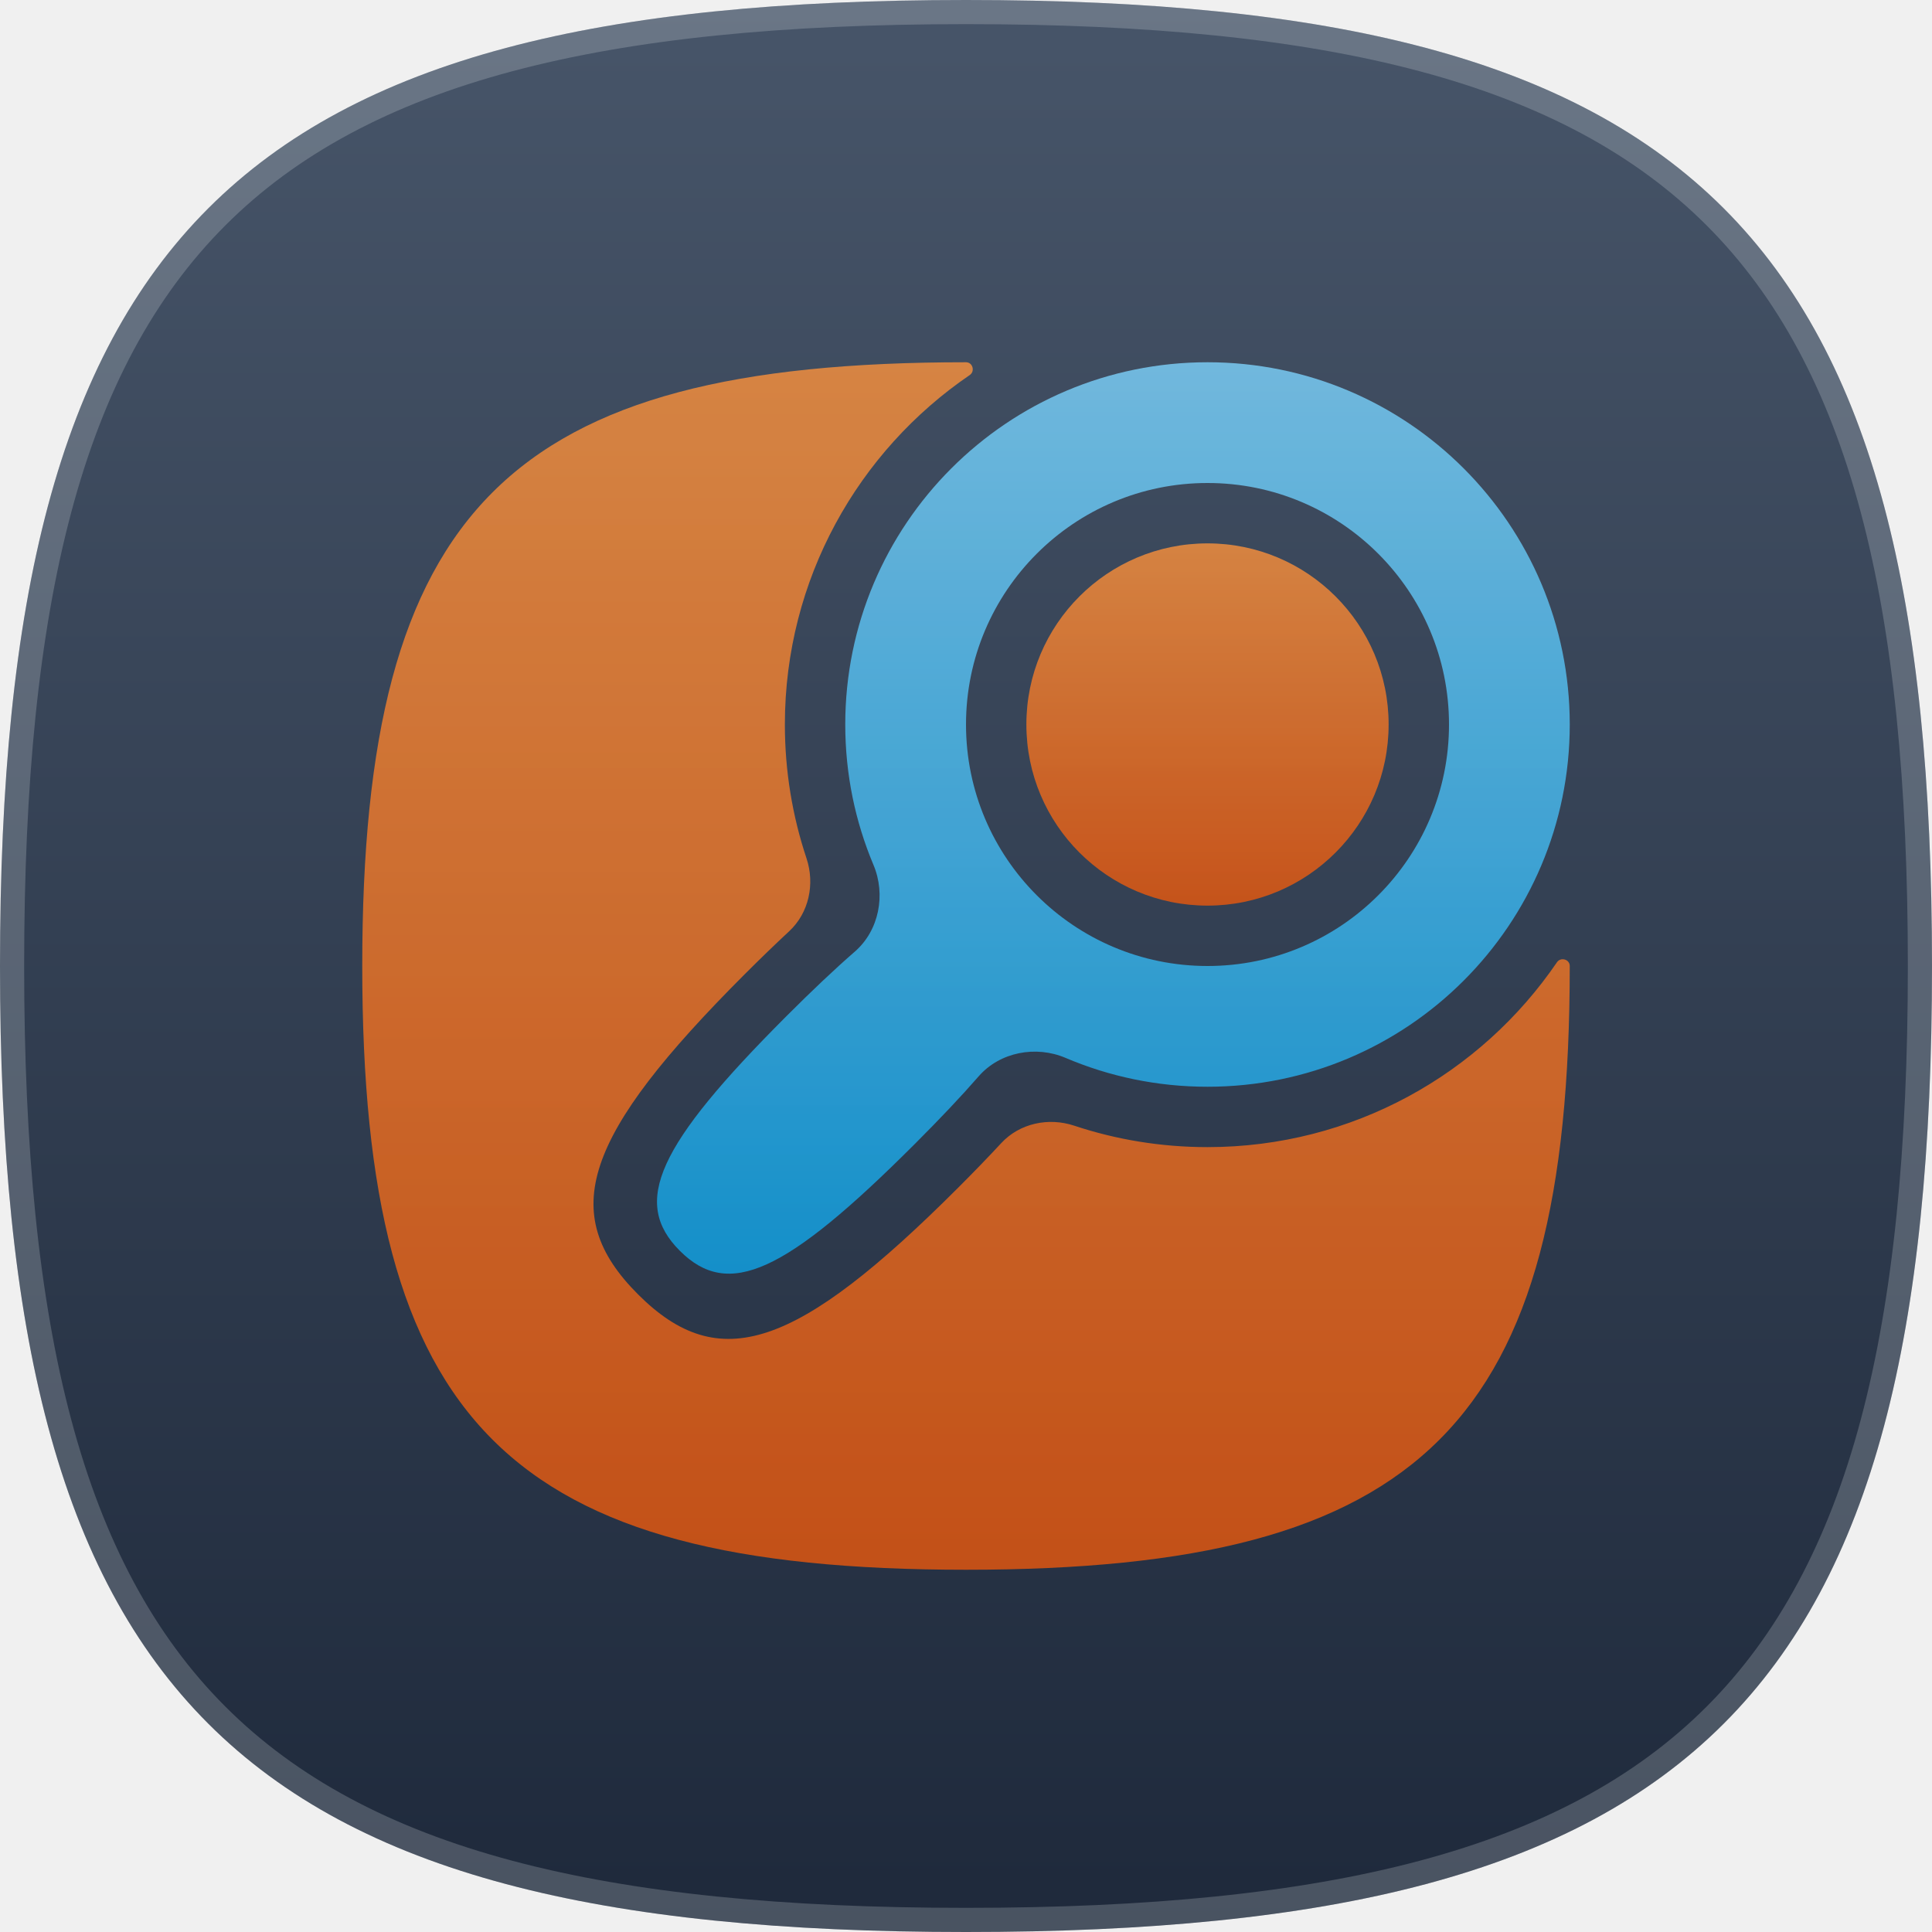
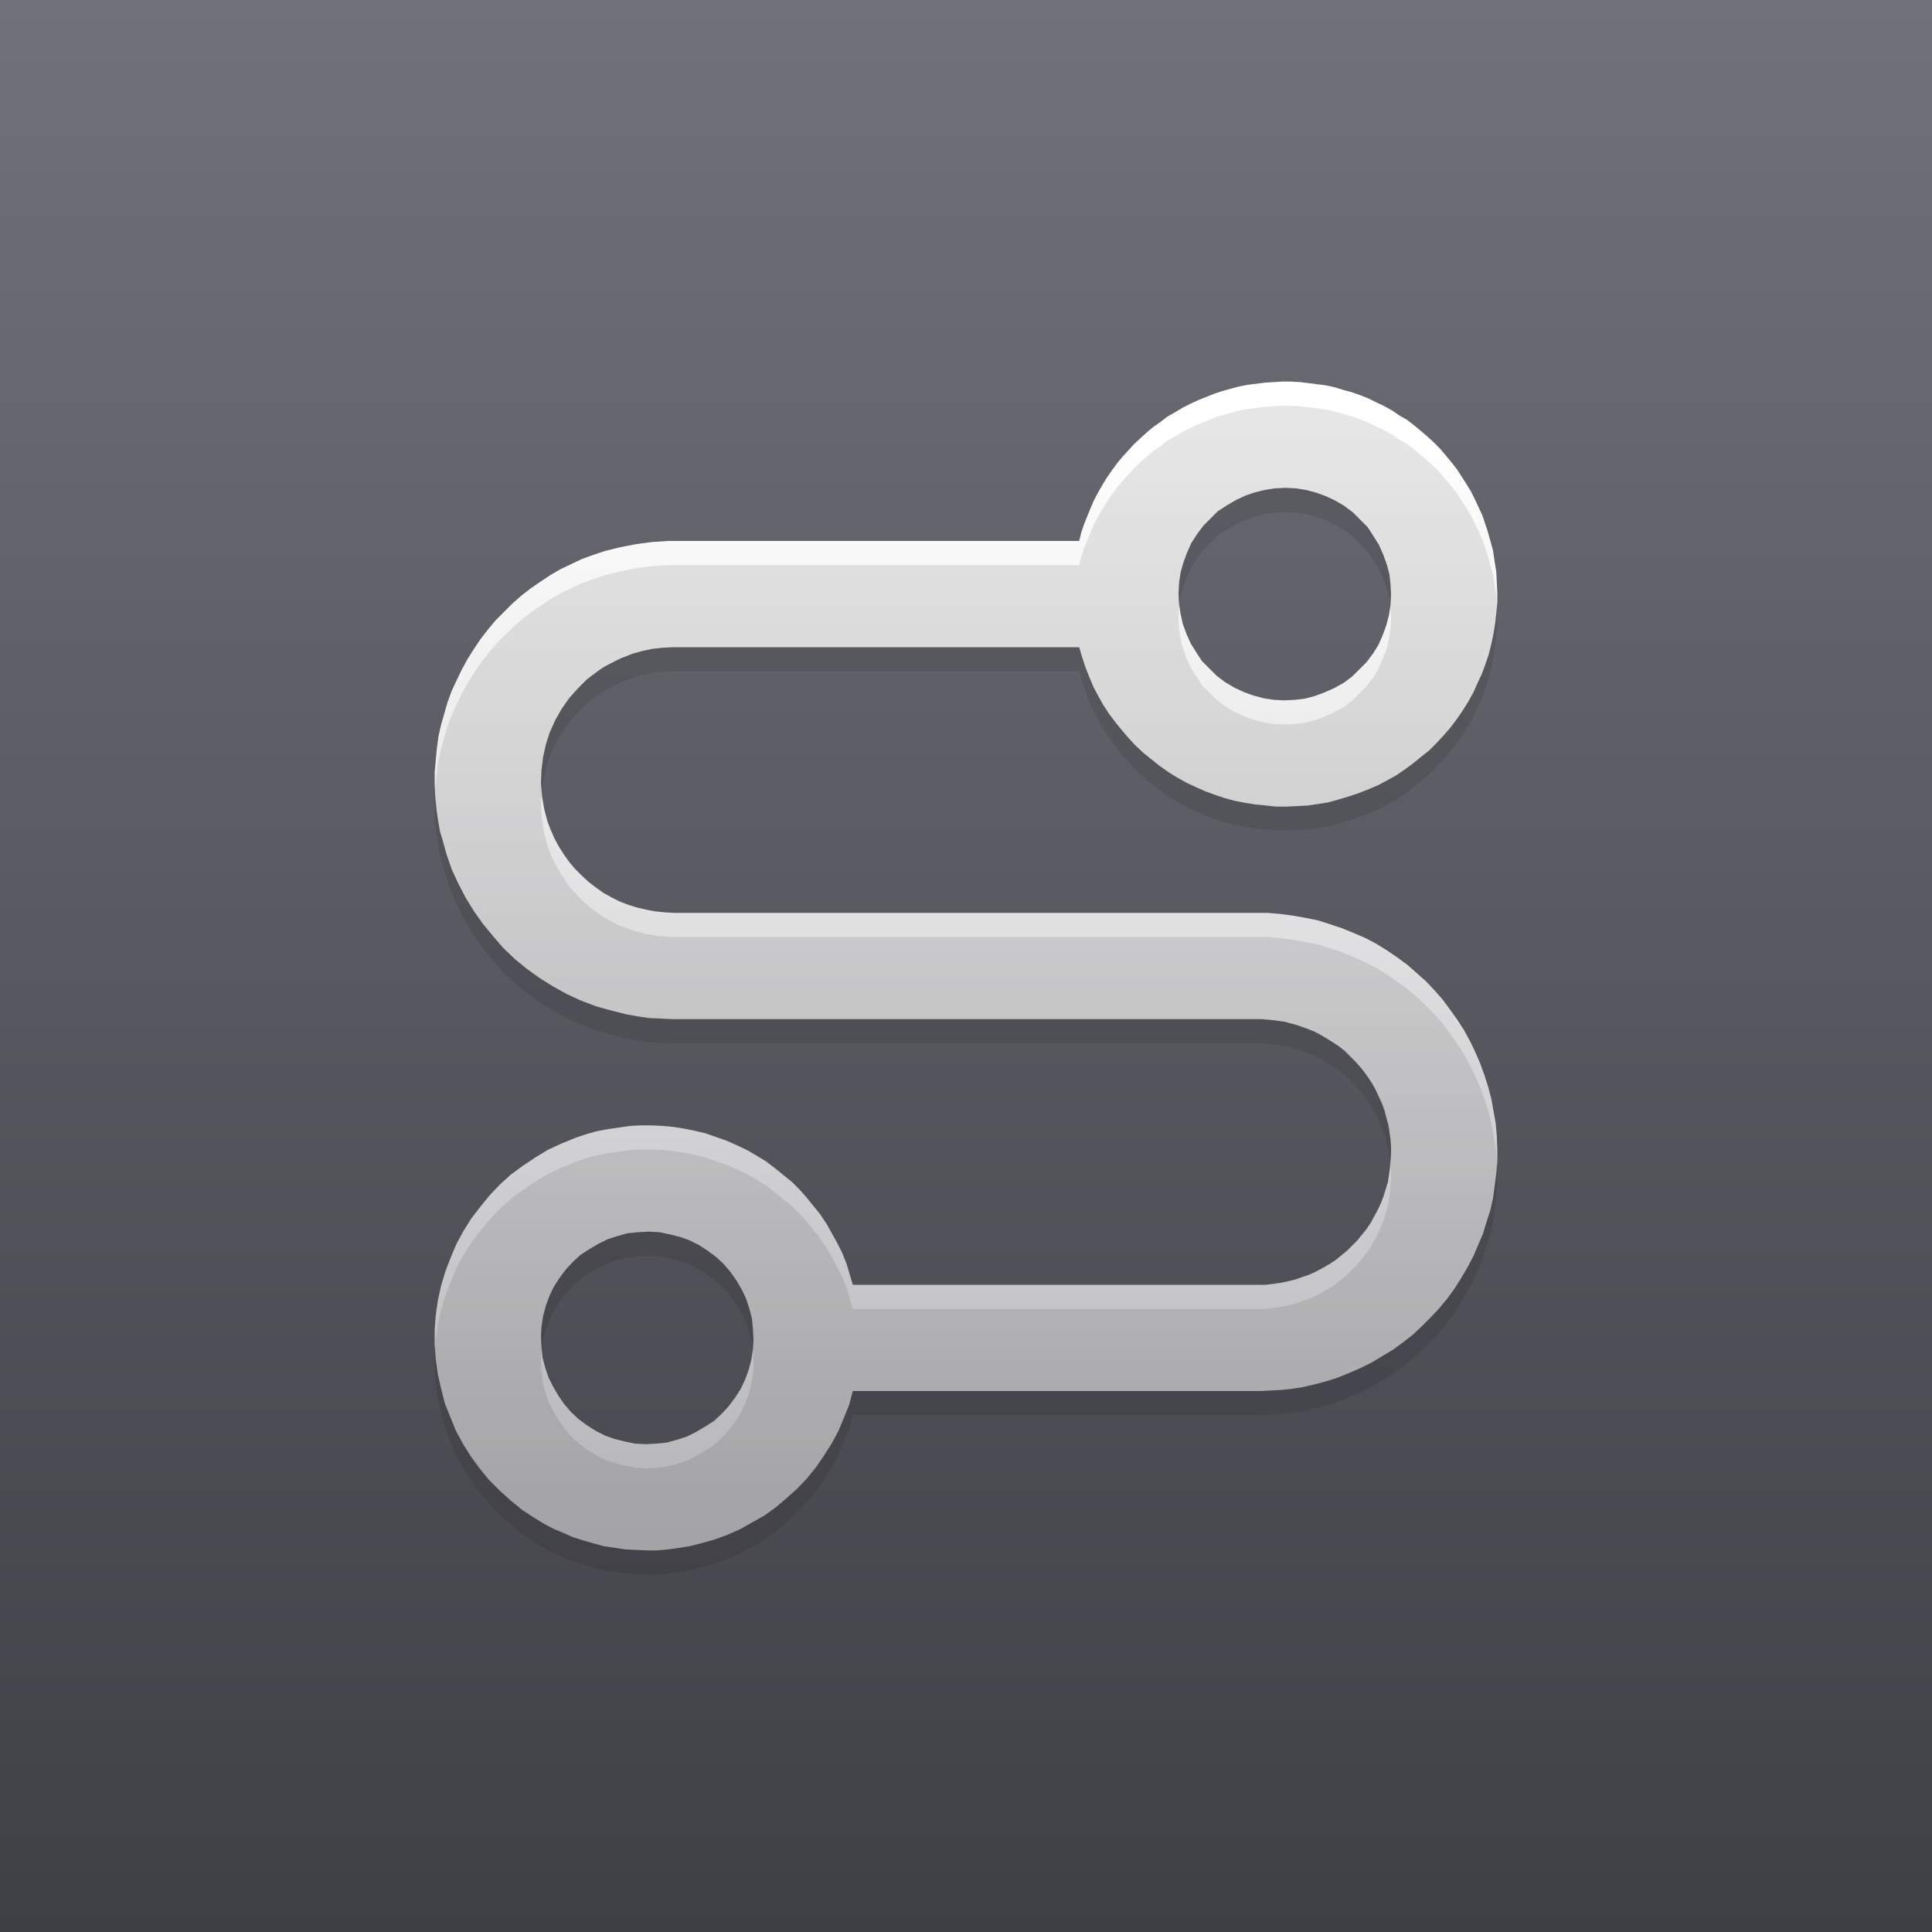
- <svg xmlns="http://www.w3.org/2000/svg" width="320" height="320" viewBox="0 0 320 320" fill="none">
-   <g clip-path="url(#clip0_1016_7428)">
-     <path d="M160 0C281.326 0 320 38.674 320 160C320 281.326 281.326 320 160 320C38.674 320 0 281.326 0 160C0 38.674 38.674 0 160 0Z" fill="url(#paint0_linear_1016_7428)" />
-     <path d="M160 2C220.573 2 259.85 11.683 284.083 35.917C308.317 60.15 318 99.427 318 160C318 220.573 308.317 259.85 284.083 284.083C259.85 308.317 220.573 318 160 318C99.427 318 60.15 308.317 35.917 284.083C11.683 259.85 2 220.573 2 160C2 99.427 11.683 60.15 35.917 35.917C60.15 11.683 99.427 2 160 2Z" stroke="#F8FAFC" stroke-opacity="0.2" stroke-width="4" />
-     <g opacity="0.8">
-       <path fill-rule="evenodd" clip-rule="evenodd" d="M200 190C224.056 190 245.277 177.866 257.878 159.384C258.505 158.464 260 158.886 260 160V160C260 235.829 235.829 260 160 260C84.171 260 60 235.829 60 160C60 84.171 84.171 60 160 60V60C161.114 60 161.536 61.495 160.616 62.122C142.134 74.723 130 95.944 130 120C130 127.745 131.258 135.197 133.581 142.162C134.998 146.412 133.994 151.197 130.71 154.246C128.379 156.411 125.932 158.779 123.356 161.355C96.546 188.165 92.273 200.984 105.678 214.388C119.083 227.793 131.901 223.52 158.711 196.711C161.299 194.123 163.677 191.665 165.849 189.325C168.895 186.044 173.673 185.036 177.922 186.447C184.863 188.752 192.286 190 200 190Z" fill="url(#paint1_linear_1016_7428)" />
-       <path fill-rule="evenodd" clip-rule="evenodd" d="M260.001 120C260.001 153.137 233.138 180 200.001 180C191.658 180 183.713 178.297 176.495 175.221C171.572 173.122 165.608 174.243 162.093 178.278C159.186 181.615 155.667 185.329 151.498 189.498C130.05 210.945 120.65 215.218 112.607 207.175C104.564 199.132 108.837 189.732 130.285 168.284C134.487 164.082 138.226 160.54 141.584 157.619C145.611 154.117 146.746 148.178 144.676 143.26C141.665 136.107 140.001 128.248 140.001 120C140.001 86.863 166.864 60 200.001 60C233.138 60 260.001 86.863 260.001 120ZM240.001 120C240.001 142.091 222.092 160 200.001 160C177.909 160 160.001 142.091 160.001 120C160.001 97.909 177.909 80 200.001 80C222.092 80 240.001 97.909 240.001 120Z" fill="url(#paint2_linear_1016_7428)" />
-       <circle cx="200" cy="120" r="30" fill="url(#paint3_linear_1016_7428)" />
-     </g>
+ <svg xmlns="http://www.w3.org/2000/svg" width="80" height="80" viewBox="0 0 80 80" fill="none">
+   <rect width="80" height="80" fill="url(#paint0_linear_help_tours)" />
+   <g transform="translate(13.6 13.6) scale(2.2)">
+     <path fill-rule="evenodd" fill="url(#paint1_linear_help_tours)" d="M14.13 6.00 L14.19 6.20 L14.25 6.38 L14.32 6.56 L14.40 6.75 L14.49 6.92 L14.58 7.08 L14.69 7.25 L14.81 7.41 L14.94 7.57 L15.06 7.71 L15.19 7.85 L15.34 7.99 L15.49 8.11 L15.64 8.23 L15.81 8.35 L15.97 8.45 L16.15 8.55 L16.32 8.63 L16.50 8.71 L16.69 8.78 L16.87 8.84 L17.05 8.89 L17.26 8.93 L17.45 8.96 L17.65 8.98 L17.84 9.00 L18.03 9.00 L18.24 8.99 L18.43 8.98 L18.63 8.95 L18.82 8.92 L19.00 8.87 L19.20 8.81 L19.38 8.75 L19.56 8.68 L19.75 8.60 L19.92 8.51 L20.10 8.41 L20.26 8.30 L20.41 8.19 L20.57 8.06 L20.72 7.94 L20.85 7.81 L20.99 7.66 L21.12 7.51 L21.24 7.35 L21.35 7.19 L21.45 7.03 L21.55 6.85 L21.63 6.67 L21.71 6.50 L21.78 6.31 L21.84 6.13 L21.89 5.93 L21.93 5.74 L21.96 5.55 L21.98 5.37 L22.00 5.16 L22.00 4.97 L21.99 4.76 L21.98 4.57 L21.95 4.39 L21.92 4.18 L21.87 4.00 L21.82 3.82 L21.77 3.67 L21.72 3.52 L21.65 3.37 L21.58 3.22 L21.50 3.06 L21.42 2.93 L21.33 2.79 L21.24 2.65 L21.13 2.51 L21.03 2.39 L20.92 2.26 L20.81 2.15 L20.68 2.03 L20.55 1.92 L20.43 1.82 L20.30 1.72 L20.16 1.64 L20.03 1.55 L19.87 1.46 L19.72 1.39 L19.58 1.32 L19.43 1.26 L19.26 1.20 L19.11 1.16 L18.95 1.11 L18.77 1.07 L18.61 1.05 L18.45 1.03 L18.29 1.01 L18.11 1.00 L17.95 1.00 L17.79 1.01 L17.63 1.02 L17.47 1.04 L17.31 1.06 L17.15 1.09 L17.00 1.13 L16.82 1.18 L16.67 1.23 L16.52 1.29 L16.37 1.35 L16.22 1.42 L16.08 1.49 L15.93 1.58 L15.79 1.66 L15.66 1.76 L15.53 1.85 L15.41 1.95 L15.29 2.06 L15.17 2.17 L15.06 2.29 L14.95 2.41 L14.85 2.53 L14.74 2.68 L14.65 2.81 L14.57 2.94 L14.49 3.08 L14.41 3.23 L14.35 3.37 L14.28 3.54 L14.22 3.69 L14.17 3.84 L14.13 4.00 L6.40 4.00 L6.09 4.02 L5.79 4.06 L5.48 4.12 L5.20 4.19 L4.99 4.26 L4.77 4.34 L4.56 4.44 L4.37 4.53 L4.18 4.64 L4.00 4.76 L3.81 4.89 L3.63 5.03 L3.46 5.18 L3.31 5.33 L3.15 5.49 L3.00 5.67 L2.86 5.85 L2.74 6.03 L2.62 6.22 L2.51 6.42 L2.41 6.63 L2.32 6.82 L2.24 7.04 L2.18 7.25 L2.12 7.46 L2.07 7.68 L2.04 7.91 L2.02 8.12 L2.00 8.35 L2.00 8.57 L2.01 8.81 L2.03 9.02 L2.06 9.24 L2.10 9.47 L2.16 9.67 L2.22 9.89 L2.32 10.18 L2.44 10.44 L2.58 10.71 L2.74 10.97 L2.91 11.21 L3.10 11.44 L3.29 11.66 L3.51 11.87 L3.73 12.05 L3.98 12.23 L4.22 12.38 L4.49 12.53 L4.75 12.65 L5.04 12.76 L5.33 12.84 L5.61 12.91 L5.83 12.95 L6.04 12.98 L6.27 12.99 L6.47 13.00 L17.56 13.00 L17.78 13.02 L18.00 13.05 L18.22 13.11 L18.42 13.18 L18.55 13.23 L18.68 13.30 L18.80 13.37 L18.91 13.44 L19.03 13.52 L19.13 13.60 L19.23 13.70 L19.32 13.79 L19.42 13.90 L19.50 14.00 L19.57 14.10 L19.65 14.22 L19.71 14.33 L19.77 14.46 L19.83 14.59 L19.88 14.73 L19.91 14.85 L19.95 14.99 L19.97 15.12 L19.99 15.26 L20.00 15.40 L20.00 15.53 L19.99 15.67 L19.98 15.80 L19.96 15.94 L19.94 16.07 L19.90 16.20 L19.86 16.33 L19.81 16.46 L19.75 16.59 L19.69 16.70 L19.62 16.83 L19.54 16.95 L19.45 17.06 L19.37 17.16 L19.27 17.26 L19.17 17.36 L19.06 17.45 L18.95 17.54 L18.84 17.61 L18.72 17.68 L18.59 17.75 L18.46 17.81 L18.34 17.85 L18.20 17.90 L18.08 17.93 L17.94 17.96 L17.80 17.98 L17.64 18.00 L17.50 18.00 L9.87 18.00 L9.81 17.80 L9.75 17.60 L9.67 17.40 L9.58 17.22 L9.48 17.04 L9.38 16.86 L9.26 16.68 L9.14 16.53 L9.01 16.37 L8.87 16.21 L8.72 16.06 L8.57 15.94 L8.41 15.81 L8.24 15.68 L8.06 15.57 L7.87 15.46 L7.70 15.38 L7.50 15.29 L7.30 15.22 L7.10 15.15 L6.89 15.10 L6.69 15.06 L6.50 15.03 L6.29 15.01 L6.08 15.00 L5.87 15.00 L5.68 15.01 L5.47 15.04 L5.26 15.07 L5.05 15.11 L4.87 15.16 L4.66 15.23 L4.39 15.34 L4.13 15.46 L3.90 15.60 L3.66 15.76 L3.44 15.92 L3.23 16.11 L3.04 16.31 L2.86 16.53 L2.69 16.75 L2.54 16.99 L2.41 17.23 L2.30 17.49 L2.20 17.75 L2.12 18.02 L2.06 18.29 L2.02 18.57 L2.00 18.84 L2.00 19.13 L2.02 19.40 L2.06 19.69 L2.12 19.95 L2.19 20.23 L2.29 20.48 L2.40 20.75 L2.53 20.99 L2.68 21.23 L2.84 21.45 L3.02 21.67 L3.23 21.88 L3.43 22.06 L3.65 22.24 L3.88 22.39 L4.06 22.50 L4.23 22.59 L4.42 22.67 L4.60 22.75 L4.79 22.81 L5.00 22.87 L5.18 22.92 L5.39 22.95 L5.58 22.98 L5.78 22.99 L6.00 23.00 L6.19 23.00 L6.40 22.98 L6.61 22.95 L6.80 22.92 L7.00 22.87 L7.25 22.80 L7.50 22.71 L7.75 22.60 L7.98 22.47 L8.21 22.34 L8.43 22.18 L8.63 22.01 L8.83 21.83 L9.01 21.64 L9.18 21.43 L9.33 21.21 L9.47 20.99 L9.60 20.75 L9.70 20.51 L9.80 20.26 L9.87 20.00 L17.55 20.00 L17.73 19.99 L17.93 19.98 L18.12 19.96 L18.32 19.93 L18.54 19.88 L18.77 19.82 L18.99 19.75 L19.21 19.66 L19.42 19.57 L19.64 19.46 L19.84 19.34 L20.04 19.22 L20.23 19.08 L20.41 18.94 L20.58 18.78 L20.74 18.62 L20.90 18.45 L21.05 18.27 L21.19 18.08 L21.31 17.89 L21.44 17.67 L21.55 17.46 L21.64 17.25 L21.73 17.04 L21.80 16.81 L21.87 16.59 L21.92 16.37 L21.95 16.14 L21.98 15.91 L22.00 15.68 L22.00 15.45 L21.99 15.19 L21.97 14.96 L21.93 14.74 L21.89 14.51 L21.83 14.28 L21.76 14.06 L21.68 13.84 L21.59 13.63 L21.49 13.42 L21.37 13.20 L21.24 13.00 L21.11 12.82 L20.97 12.63 L20.82 12.46 L20.66 12.29 L20.48 12.13 L20.31 11.98 L20.12 11.84 L19.93 11.71 L19.72 11.58 L19.51 11.47 L19.30 11.38 L19.08 11.29 L18.84 11.21 L18.62 11.14 L18.37 11.09 L18.14 11.05 L17.91 11.02 L17.68 11.00 L17.50 11.00 L6.50 11.00 L6.33 10.99 L6.14 10.97 L5.98 10.94 L5.81 10.90 L5.65 10.85 L5.49 10.79 L5.33 10.71 L5.17 10.62 L5.03 10.52 L4.90 10.42 L4.77 10.30 L4.64 10.17 L4.53 10.04 L4.43 9.90 L4.33 9.74 L4.25 9.59 L4.18 9.43 L4.12 9.27 L4.06 9.04 L4.02 8.80 L4.00 8.56 L4.01 8.31 L4.04 8.07 L4.09 7.84 L4.13 7.71 L4.17 7.59 L4.27 7.37 L4.39 7.16 L4.53 6.96 L4.69 6.78 L4.78 6.69 L4.87 6.60 L5.07 6.45 L5.17 6.38 L5.28 6.32 L5.50 6.21 L5.73 6.12 L5.91 6.07 L6.10 6.03 L6.29 6.01 L6.47 6.00 Z M16.00 4.99 L16.01 4.79 L16.04 4.59 L16.09 4.41 L16.16 4.22 L16.24 4.04 L16.35 3.87 L16.47 3.71 L16.60 3.58 L16.74 3.44 L16.91 3.33 L17.08 3.23 L17.25 3.15 L17.42 3.09 L17.62 3.04 L17.81 3.01 L18.01 3.00 L18.21 3.01 L18.40 3.04 L18.59 3.09 L18.78 3.16 L18.95 3.24 L19.12 3.34 L19.28 3.46 L19.42 3.60 L19.56 3.74 L19.67 3.91 L19.77 4.07 L19.85 4.25 L19.92 4.44 L19.97 4.63 L19.99 4.81 L20.00 5.01 L19.99 5.21 L19.96 5.40 L19.91 5.59 L19.84 5.78 L19.76 5.96 L19.66 6.12 L19.54 6.28 L19.40 6.42 L19.27 6.55 L19.11 6.67 L18.93 6.77 L18.75 6.85 L18.56 6.92 L18.37 6.97 L18.19 6.99 L17.99 7.00 L17.79 6.99 L17.60 6.96 L17.41 6.91 L17.22 6.84 L17.05 6.76 L16.88 6.66 L16.72 6.54 L16.58 6.40 L16.44 6.26 L16.33 6.09 L16.23 5.93 L16.15 5.75 L16.08 5.56 L16.04 5.38 L16.01 5.19 Z M4.00 18.97 L4.01 18.79 L4.04 18.59 L4.09 18.40 L4.16 18.21 L4.24 18.04 L4.35 17.87 L4.47 17.71 L4.60 17.57 L4.74 17.44 L4.91 17.33 L5.08 17.23 L5.26 17.14 L5.45 17.08 L5.63 17.03 L5.83 17.01 L6.03 17.00 L6.23 17.01 L6.42 17.05 L6.62 17.10 L6.79 17.16 L6.97 17.25 L7.14 17.36 L7.30 17.48 L7.43 17.60 L7.56 17.75 L7.68 17.92 L7.78 18.09 L7.86 18.26 L7.92 18.44 L7.97 18.63 L7.99 18.83 L8.00 19.03 L7.99 19.21 L7.96 19.41 L7.91 19.60 L7.84 19.79 L7.76 19.96 L7.65 20.13 L7.53 20.29 L7.40 20.43 L7.26 20.56 L7.09 20.67 L6.92 20.77 L6.74 20.86 L6.55 20.92 L6.37 20.97 L6.17 20.99 L5.97 21.00 L5.77 20.99 L5.58 20.95 L5.38 20.90 L5.21 20.84 L5.03 20.75 L4.86 20.64 L4.71 20.53 L4.57 20.40 L4.44 20.25 L4.33 20.09 L4.23 19.92 L4.14 19.74 L4.08 19.56 L4.03 19.37 L4.01 19.17 Z" />
+   </g>
+   <g transform="translate(13.6 14.6) scale(2.2)">
+     <path fill-rule="evenodd" fill="black" fill-opacity="0.1" d="M14.13 6.00 L14.19 6.20 L14.25 6.38 L14.32 6.56 L14.40 6.75 L14.49 6.92 L14.58 7.08 L14.69 7.25 L14.81 7.41 L14.94 7.57 L15.06 7.71 L15.19 7.85 L15.34 7.99 L15.49 8.11 L15.64 8.23 L15.81 8.35 L15.97 8.45 L16.15 8.55 L16.32 8.63 L16.50 8.71 L16.69 8.78 L16.87 8.84 L17.05 8.89 L17.26 8.93 L17.45 8.96 L17.65 8.98 L17.84 9.00 L18.03 9.00 L18.24 8.99 L18.43 8.98 L18.63 8.95 L18.82 8.92 L19.00 8.87 L19.20 8.81 L19.38 8.75 L19.56 8.68 L19.75 8.60 L19.92 8.51 L20.10 8.41 L20.26 8.30 L20.41 8.19 L20.57 8.06 L20.72 7.94 L20.85 7.81 L20.99 7.66 L21.12 7.51 L21.24 7.35 L21.35 7.19 L21.45 7.03 L21.55 6.85 L21.63 6.67 L21.71 6.50 L21.78 6.31 L21.84 6.13 L21.89 5.93 L21.93 5.74 L21.96 5.55 L21.98 5.37 L22.00 5.16 L22.00 4.97 L21.99 4.76 L21.98 4.57 L21.95 4.39 L21.92 4.18 L21.87 4.00 L21.82 3.82 L21.77 3.67 L21.72 3.52 L21.65 3.37 L21.58 3.22 L21.50 3.06 L21.42 2.93 L21.33 2.79 L21.24 2.65 L21.13 2.51 L21.03 2.39 L20.92 2.26 L20.81 2.15 L20.68 2.03 L20.55 1.92 L20.43 1.82 L20.30 1.72 L20.16 1.64 L20.03 1.55 L19.87 1.46 L19.72 1.39 L19.58 1.32 L19.43 1.26 L19.26 1.20 L19.11 1.16 L18.95 1.11 L18.77 1.07 L18.61 1.05 L18.45 1.03 L18.29 1.01 L18.11 1.00 L17.95 1.00 L17.79 1.01 L17.63 1.02 L17.47 1.04 L17.31 1.06 L17.15 1.09 L17.00 1.13 L16.82 1.18 L16.67 1.23 L16.52 1.29 L16.37 1.35 L16.22 1.42 L16.08 1.49 L15.93 1.58 L15.79 1.66 L15.66 1.76 L15.53 1.85 L15.41 1.95 L15.29 2.06 L15.17 2.17 L15.06 2.29 L14.95 2.41 L14.85 2.53 L14.74 2.68 L14.65 2.81 L14.57 2.94 L14.49 3.08 L14.41 3.23 L14.35 3.37 L14.28 3.54 L14.22 3.69 L14.17 3.84 L14.13 4.00 L6.40 4.00 L6.09 4.02 L5.79 4.06 L5.48 4.12 L5.20 4.19 L4.99 4.26 L4.77 4.34 L4.56 4.44 L4.37 4.53 L4.18 4.64 L4.00 4.76 L3.81 4.89 L3.63 5.03 L3.46 5.18 L3.31 5.33 L3.15 5.49 L3.00 5.67 L2.86 5.85 L2.74 6.03 L2.62 6.22 L2.51 6.42 L2.41 6.63 L2.32 6.82 L2.24 7.04 L2.18 7.25 L2.12 7.46 L2.07 7.68 L2.04 7.91 L2.02 8.12 L2.00 8.35 L2.00 8.57 L2.01 8.81 L2.03 9.02 L2.06 9.24 L2.10 9.47 L2.16 9.67 L2.22 9.89 L2.32 10.18 L2.44 10.44 L2.58 10.71 L2.74 10.97 L2.91 11.21 L3.10 11.44 L3.29 11.66 L3.51 11.87 L3.73 12.05 L3.98 12.23 L4.22 12.38 L4.49 12.53 L4.75 12.65 L5.04 12.76 L5.33 12.84 L5.61 12.91 L5.83 12.95 L6.04 12.98 L6.27 12.99 L6.47 13.00 L17.56 13.00 L17.78 13.02 L18.00 13.05 L18.22 13.11 L18.42 13.18 L18.55 13.23 L18.68 13.30 L18.80 13.37 L18.91 13.44 L19.03 13.52 L19.13 13.60 L19.23 13.70 L19.32 13.79 L19.42 13.90 L19.50 14.00 L19.57 14.10 L19.65 14.22 L19.71 14.33 L19.77 14.46 L19.83 14.59 L19.88 14.73 L19.91 14.85 L19.95 14.99 L19.97 15.12 L19.99 15.26 L20.00 15.40 L20.00 15.53 L19.99 15.67 L19.98 15.80 L19.96 15.94 L19.94 16.07 L19.90 16.20 L19.86 16.33 L19.81 16.46 L19.75 16.59 L19.69 16.70 L19.62 16.83 L19.54 16.95 L19.45 17.06 L19.37 17.16 L19.27 17.26 L19.17 17.36 L19.06 17.45 L18.95 17.54 L18.84 17.61 L18.72 17.68 L18.59 17.75 L18.46 17.81 L18.34 17.85 L18.20 17.90 L18.08 17.93 L17.94 17.96 L17.80 17.98 L17.64 18.00 L17.50 18.00 L9.87 18.00 L9.81 17.80 L9.75 17.60 L9.67 17.40 L9.58 17.22 L9.48 17.04 L9.38 16.86 L9.26 16.68 L9.14 16.53 L9.01 16.37 L8.87 16.21 L8.72 16.06 L8.57 15.94 L8.41 15.81 L8.24 15.68 L8.06 15.57 L7.87 15.46 L7.70 15.38 L7.50 15.29 L7.30 15.22 L7.10 15.15 L6.89 15.10 L6.69 15.06 L6.50 15.03 L6.29 15.01 L6.08 15.00 L5.87 15.00 L5.68 15.01 L5.47 15.04 L5.26 15.07 L5.05 15.11 L4.87 15.16 L4.66 15.23 L4.39 15.34 L4.13 15.46 L3.90 15.60 L3.66 15.76 L3.44 15.92 L3.23 16.11 L3.04 16.31 L2.86 16.53 L2.69 16.75 L2.54 16.99 L2.41 17.23 L2.30 17.49 L2.20 17.75 L2.12 18.02 L2.06 18.29 L2.02 18.57 L2.00 18.84 L2.00 19.13 L2.02 19.40 L2.06 19.69 L2.12 19.95 L2.19 20.23 L2.29 20.48 L2.40 20.75 L2.53 20.99 L2.68 21.23 L2.84 21.45 L3.02 21.67 L3.23 21.88 L3.43 22.06 L3.65 22.24 L3.88 22.39 L4.06 22.50 L4.23 22.59 L4.42 22.67 L4.60 22.75 L4.79 22.81 L5.00 22.87 L5.18 22.92 L5.39 22.95 L5.58 22.98 L5.78 22.99 L6.00 23.00 L6.19 23.00 L6.40 22.98 L6.61 22.95 L6.80 22.92 L7.00 22.87 L7.25 22.80 L7.50 22.71 L7.75 22.60 L7.98 22.47 L8.21 22.34 L8.43 22.18 L8.63 22.01 L8.83 21.83 L9.01 21.64 L9.18 21.43 L9.33 21.21 L9.47 20.99 L9.60 20.75 L9.70 20.51 L9.80 20.26 L9.87 20.00 L17.55 20.00 L17.73 19.99 L17.93 19.98 L18.12 19.96 L18.32 19.93 L18.54 19.88 L18.77 19.82 L18.99 19.75 L19.21 19.66 L19.42 19.57 L19.64 19.46 L19.84 19.34 L20.04 19.22 L20.23 19.08 L20.41 18.94 L20.58 18.78 L20.74 18.62 L20.90 18.45 L21.05 18.27 L21.19 18.08 L21.31 17.89 L21.44 17.67 L21.55 17.46 L21.64 17.25 L21.73 17.04 L21.80 16.81 L21.87 16.59 L21.92 16.37 L21.95 16.14 L21.98 15.91 L22.00 15.68 L22.00 15.45 L21.99 15.19 L21.97 14.96 L21.93 14.74 L21.89 14.51 L21.83 14.28 L21.76 14.06 L21.68 13.84 L21.59 13.63 L21.49 13.42 L21.37 13.20 L21.24 13.00 L21.11 12.82 L20.97 12.63 L20.82 12.46 L20.66 12.29 L20.48 12.13 L20.31 11.98 L20.12 11.84 L19.93 11.71 L19.72 11.58 L19.51 11.47 L19.30 11.38 L19.08 11.29 L18.84 11.21 L18.62 11.14 L18.37 11.09 L18.14 11.05 L17.91 11.02 L17.68 11.00 L17.50 11.00 L6.50 11.00 L6.33 10.99 L6.14 10.97 L5.98 10.94 L5.81 10.90 L5.65 10.85 L5.49 10.79 L5.33 10.71 L5.17 10.62 L5.03 10.52 L4.90 10.42 L4.77 10.30 L4.64 10.17 L4.53 10.04 L4.43 9.90 L4.33 9.74 L4.25 9.59 L4.18 9.43 L4.12 9.27 L4.06 9.04 L4.02 8.80 L4.00 8.56 L4.01 8.31 L4.04 8.07 L4.09 7.84 L4.13 7.71 L4.17 7.59 L4.27 7.37 L4.39 7.16 L4.53 6.96 L4.69 6.78 L4.78 6.69 L4.87 6.60 L5.07 6.45 L5.17 6.38 L5.28 6.32 L5.50 6.21 L5.73 6.12 L5.91 6.07 L6.10 6.03 L6.29 6.01 L6.47 6.00 Z M16.00 4.99 L16.01 4.79 L16.04 4.59 L16.09 4.41 L16.16 4.22 L16.24 4.04 L16.35 3.87 L16.47 3.71 L16.60 3.58 L16.74 3.44 L16.91 3.33 L17.08 3.23 L17.25 3.15 L17.42 3.09 L17.62 3.04 L17.81 3.01 L18.01 3.00 L18.21 3.01 L18.40 3.04 L18.59 3.09 L18.78 3.16 L18.95 3.24 L19.12 3.34 L19.28 3.46 L19.42 3.60 L19.56 3.74 L19.67 3.91 L19.77 4.07 L19.85 4.25 L19.92 4.44 L19.97 4.63 L19.99 4.81 L20.00 5.01 L19.99 5.21 L19.96 5.40 L19.91 5.59 L19.84 5.78 L19.76 5.96 L19.66 6.12 L19.54 6.28 L19.40 6.42 L19.27 6.55 L19.11 6.67 L18.93 6.77 L18.75 6.85 L18.56 6.92 L18.37 6.97 L18.19 6.99 L17.99 7.00 L17.79 6.99 L17.60 6.96 L17.41 6.91 L17.22 6.84 L17.05 6.76 L16.88 6.66 L16.72 6.54 L16.58 6.40 L16.44 6.26 L16.33 6.09 L16.23 5.93 L16.15 5.75 L16.08 5.56 L16.04 5.38 L16.01 5.19 Z M4.00 18.97 L4.01 18.79 L4.04 18.59 L4.09 18.40 L4.16 18.21 L4.24 18.04 L4.35 17.87 L4.47 17.71 L4.60 17.57 L4.74 17.44 L4.91 17.33 L5.08 17.23 L5.26 17.14 L5.45 17.08 L5.63 17.03 L5.83 17.01 L6.03 17.00 L6.23 17.01 L6.42 17.05 L6.62 17.10 L6.79 17.16 L6.97 17.25 L7.14 17.36 L7.30 17.48 L7.43 17.60 L7.56 17.75 L7.68 17.92 L7.78 18.09 L7.86 18.26 L7.92 18.44 L7.97 18.63 L7.99 18.83 L8.00 19.03 L7.99 19.21 L7.96 19.41 L7.91 19.60 L7.84 19.79 L7.76 19.96 L7.65 20.13 L7.53 20.29 L7.40 20.43 L7.26 20.56 L7.09 20.67 L6.92 20.77 L6.74 20.86 L6.55 20.92 L6.37 20.97 L6.17 20.99 L5.97 21.00 L5.77 20.99 L5.58 20.95 L5.38 20.90 L5.21 20.84 L5.03 20.75 L4.86 20.64 L4.71 20.53 L4.57 20.40 L4.44 20.25 L4.33 20.09 L4.23 19.92 L4.14 19.74 L4.08 19.56 L4.03 19.37 L4.01 19.17 Z" />
  </g>
  <defs>
-     <linearGradient id="paint0_linear_1016_7428" x1="160" y1="0" x2="160" y2="320" gradientUnits="userSpaceOnUse">
-       <stop stop-color="#475569" />
-       <stop offset="1" stop-color="#1E293B" />
+     <linearGradient id="paint0_linear_help_tours" x1="40" y1="0" x2="40" y2="80" gradientUnits="userSpaceOnUse">
+       <stop stop-color="#71717A" />
+       <stop offset="1" stop-color="#3F3F46" />
    </linearGradient>
-     <linearGradient id="paint1_linear_1016_7428" x1="160" y1="60" x2="160" y2="260" gradientUnits="userSpaceOnUse">
-       <stop stop-color="#FB923C" />
-       <stop offset="1" stop-color="#EA580C" />
+     <linearGradient id="paint1_linear_help_tours" x1="12" y1="2" x2="12" y2="22" gradientUnits="userSpaceOnUse">
+       <stop stop-color="white" />
+       <stop offset="1" stop-color="white" stop-opacity="0.6" />
    </linearGradient>
-     <linearGradient id="paint2_linear_1016_7428" x1="184.412" y1="60" x2="184.412" y2="210.96" gradientUnits="userSpaceOnUse">
-       <stop stop-color="#7DD3FC" />
-       <stop offset="1" stop-color="#0EA5E9" />
-     </linearGradient>
-     <linearGradient id="paint3_linear_1016_7428" x1="200" y1="90" x2="200" y2="150" gradientUnits="userSpaceOnUse">
-       <stop stop-color="#FB923C" />
-       <stop offset="1" stop-color="#EA580C" />
-     </linearGradient>
-     <clipPath id="clip0_1016_7428">
-       <rect width="320" height="320" fill="white" />
-     </clipPath>
  </defs>
</svg>
